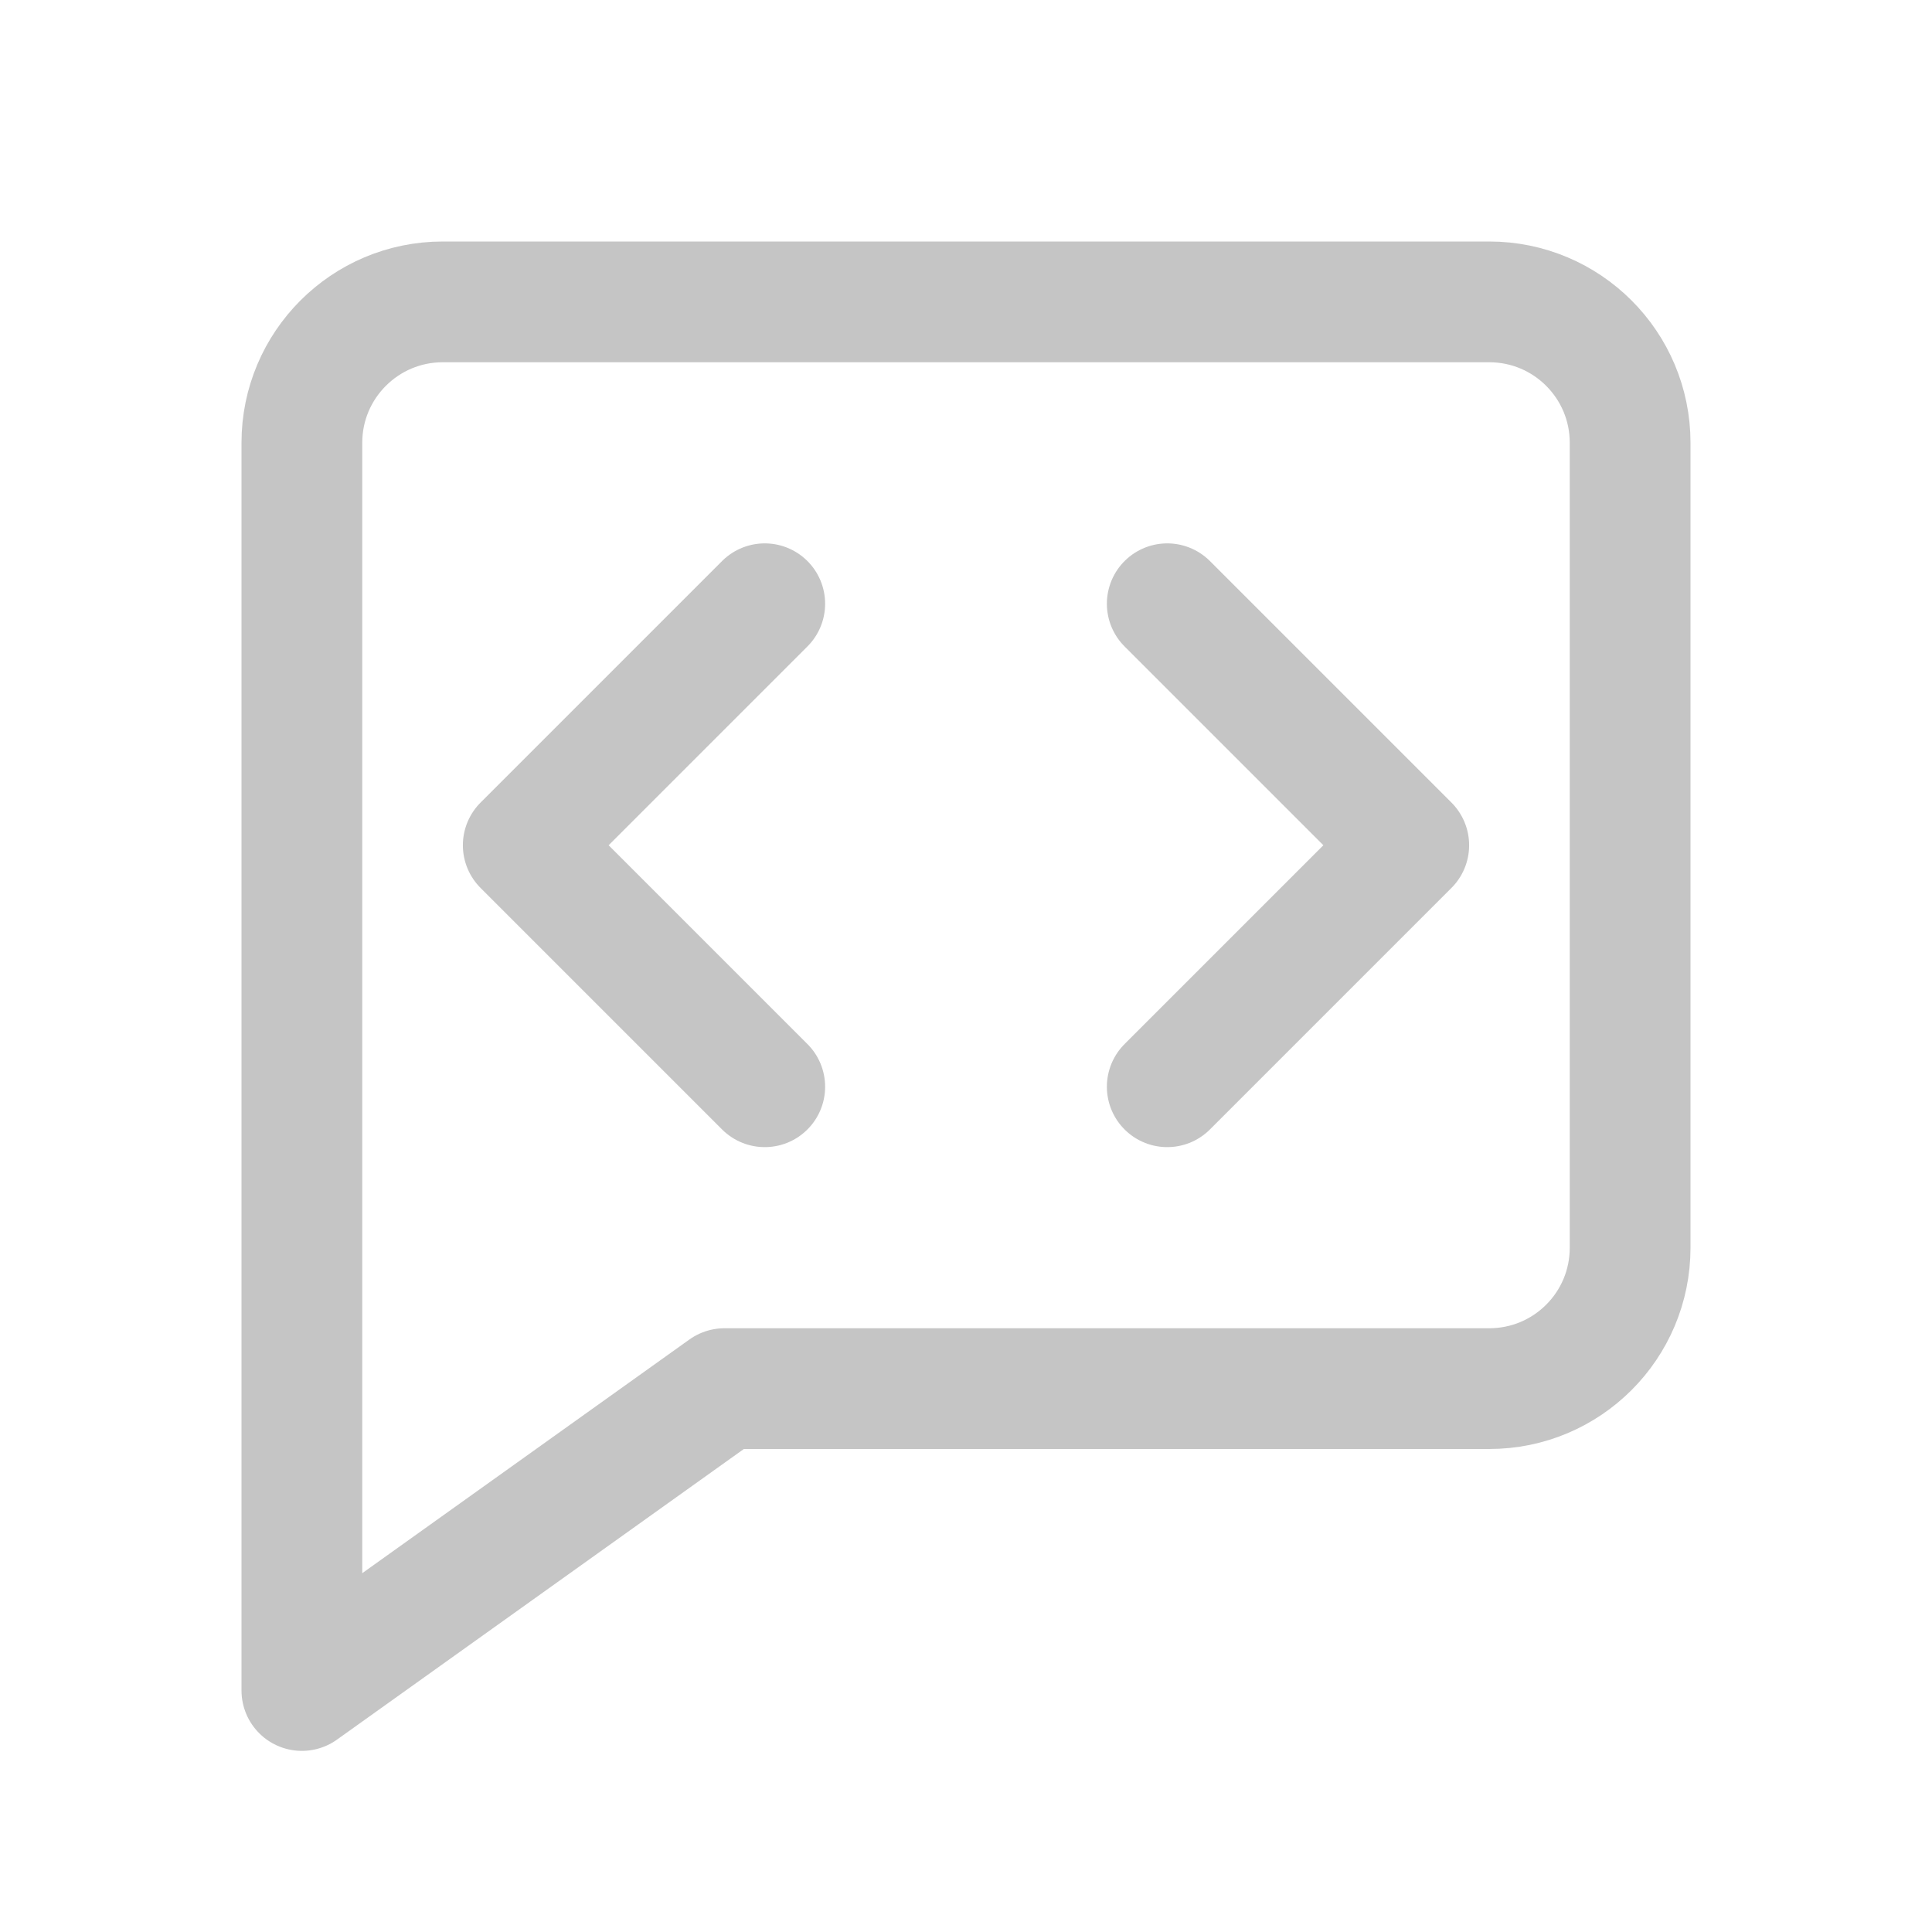
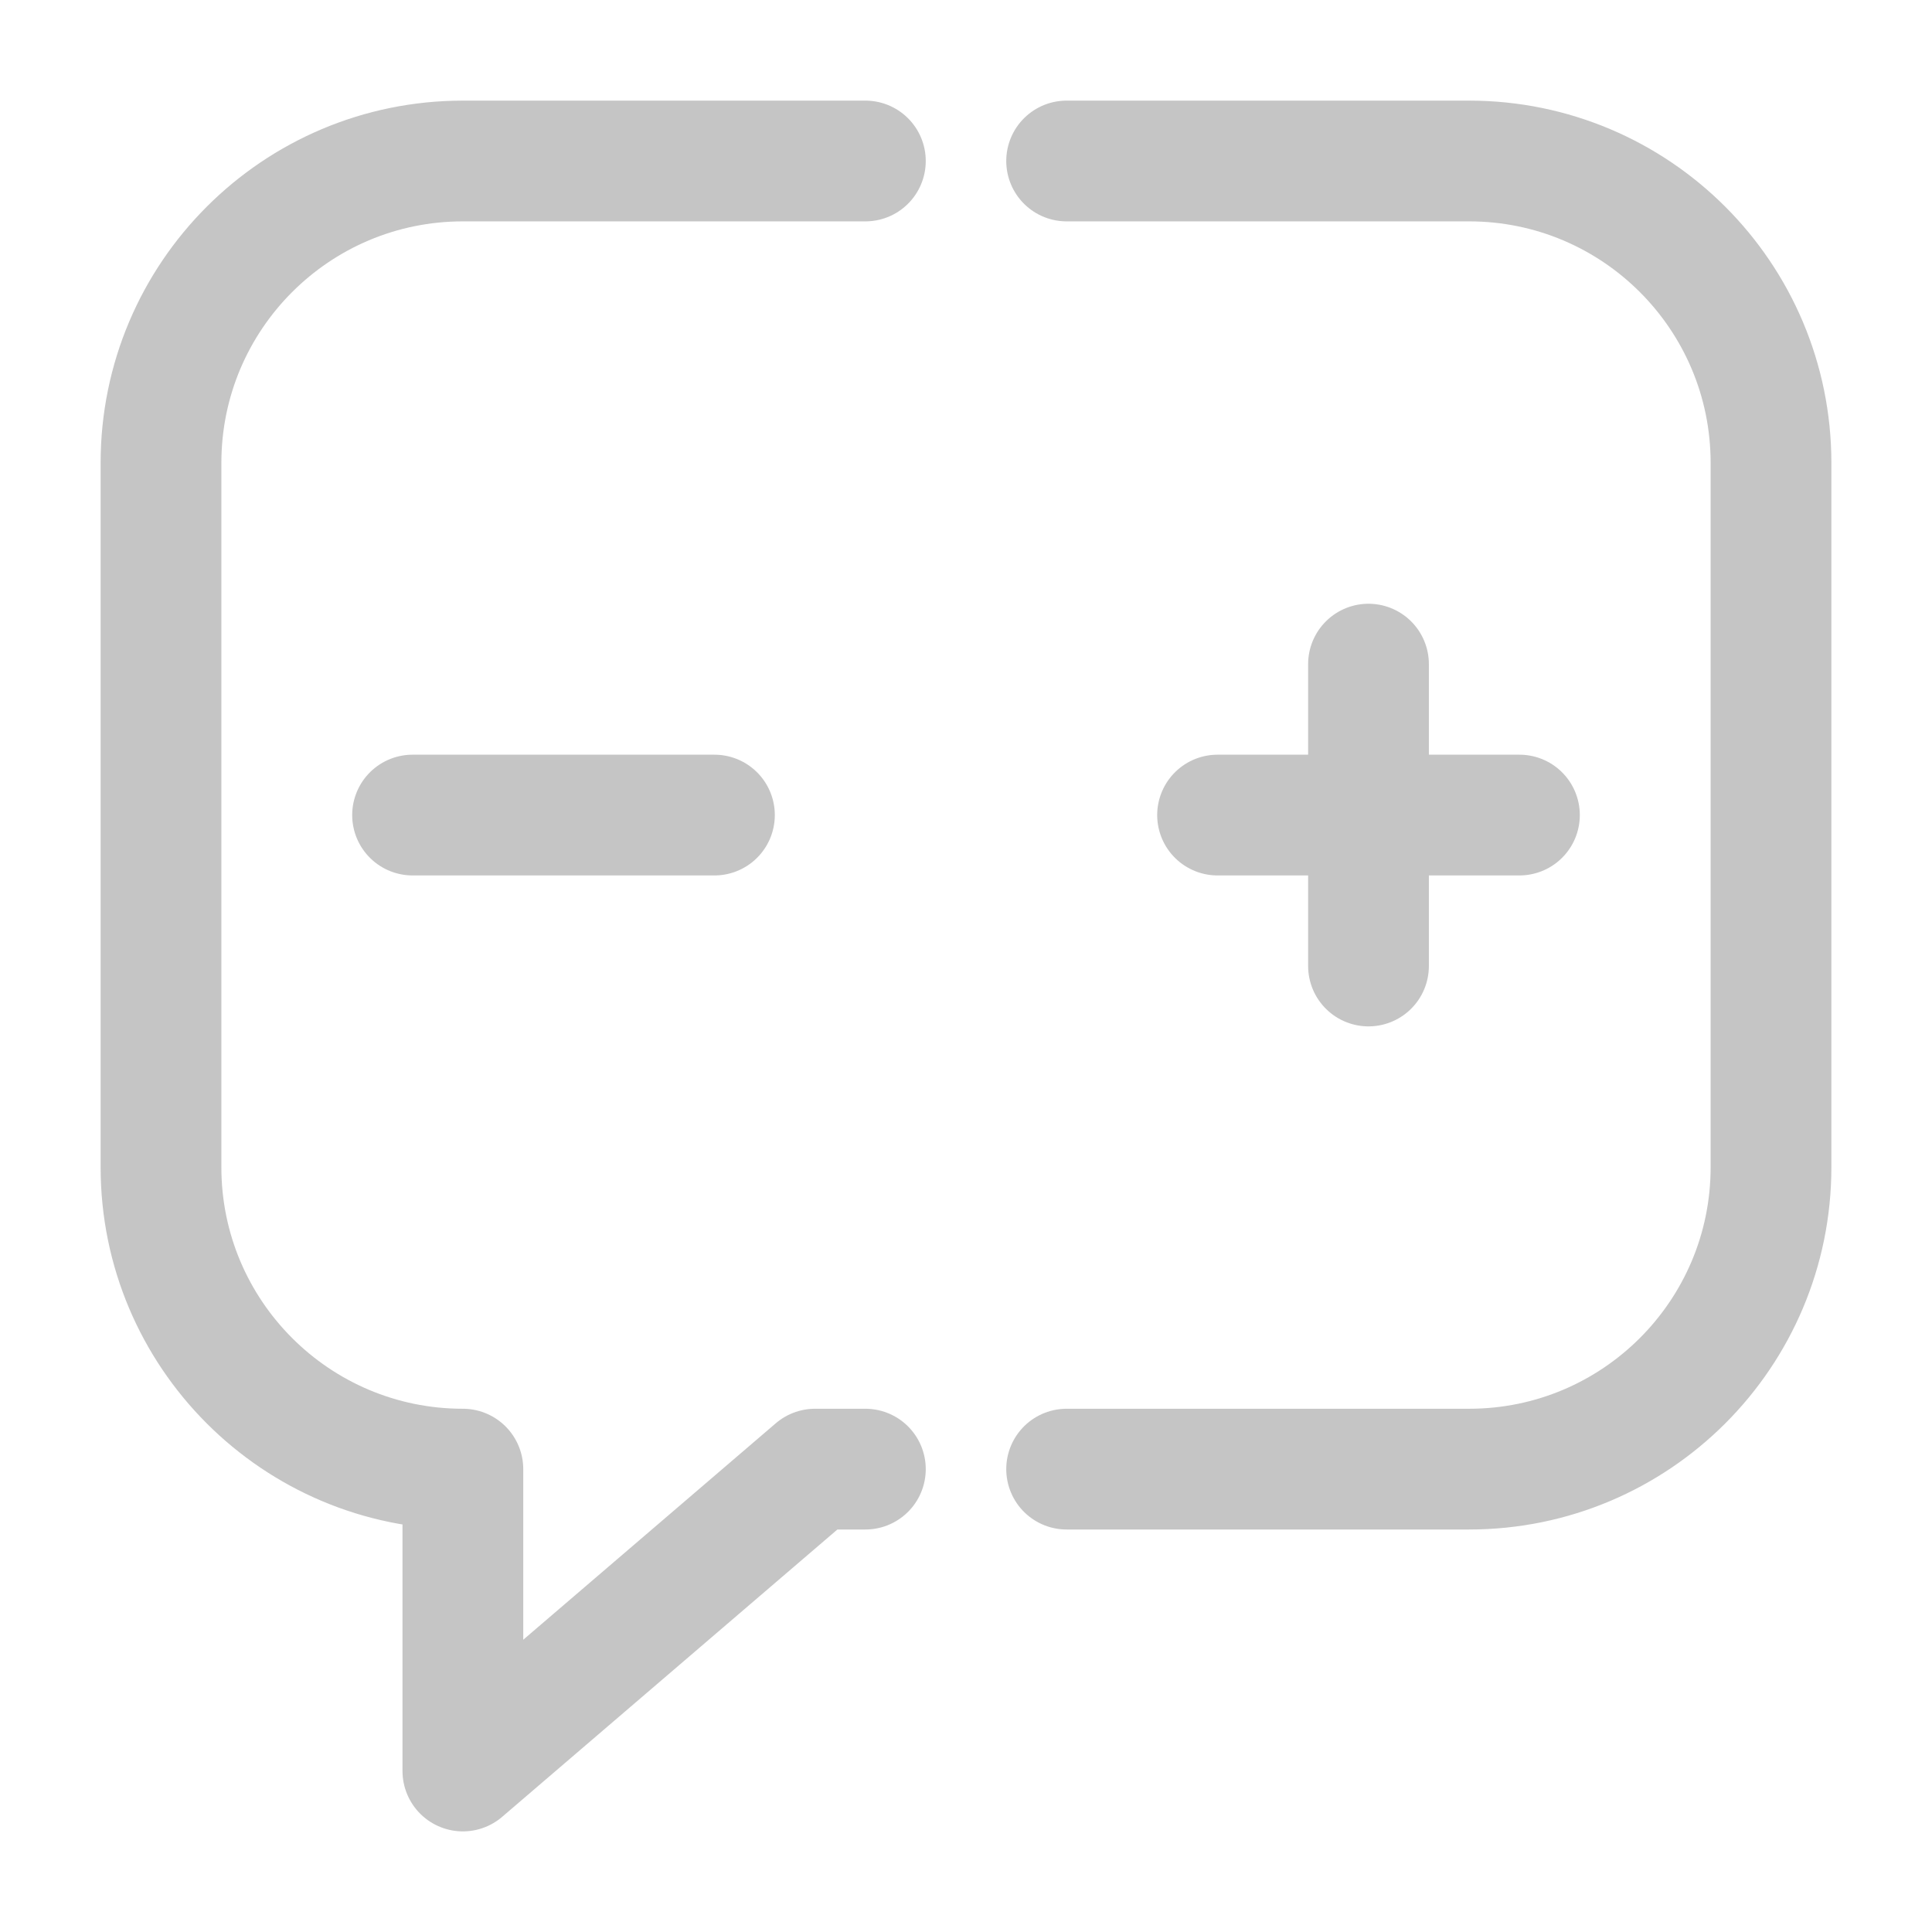
- <svg xmlns="http://www.w3.org/2000/svg" width="24" height="24" viewBox="0 0 24 24" fill="none">
-   <path d="M5.5 3.75H18.5C19.467 3.75 20.25 4.534 20.25 5.5V15.5C20.25 16.467 19.467 17.25 18.5 17.25H9L3.75 21V5.5C3.75 4.534 4.534 3.75 5.5 3.75Z" stroke="#C5C5C5" stroke-width="1.5" stroke-linejoin="round" />
-   <path d="M9.5 7.5L6.5 10.5L9.5 13.5M14.5 7.5L17.5 10.5L14.5 13.5" stroke="#C5C5C5" stroke-width="1.5" stroke-linecap="round" stroke-linejoin="round" />
+ <svg xmlns="http://www.w3.org/2000/svg" width="24" height="24" viewBox="0 0 24 24" fill="none" stroke="#C5C5C5" stroke-width="1.2" stroke-linecap="round" stroke-linejoin="round">
+   <path transform="translate(12 12) scale(1.25) translate(-12 -12)" d="M11 4H7a3 3 0 0 0-3 3v7a3 3 0 0 0 3 3v3l3.5-3H11M13 4h4a3 3 0 0 1 3 3v7a3 3 0 0 1-3 3h-4M6.5 10.5h3M14.5 10.5h3M16 9v3" />
</svg>
